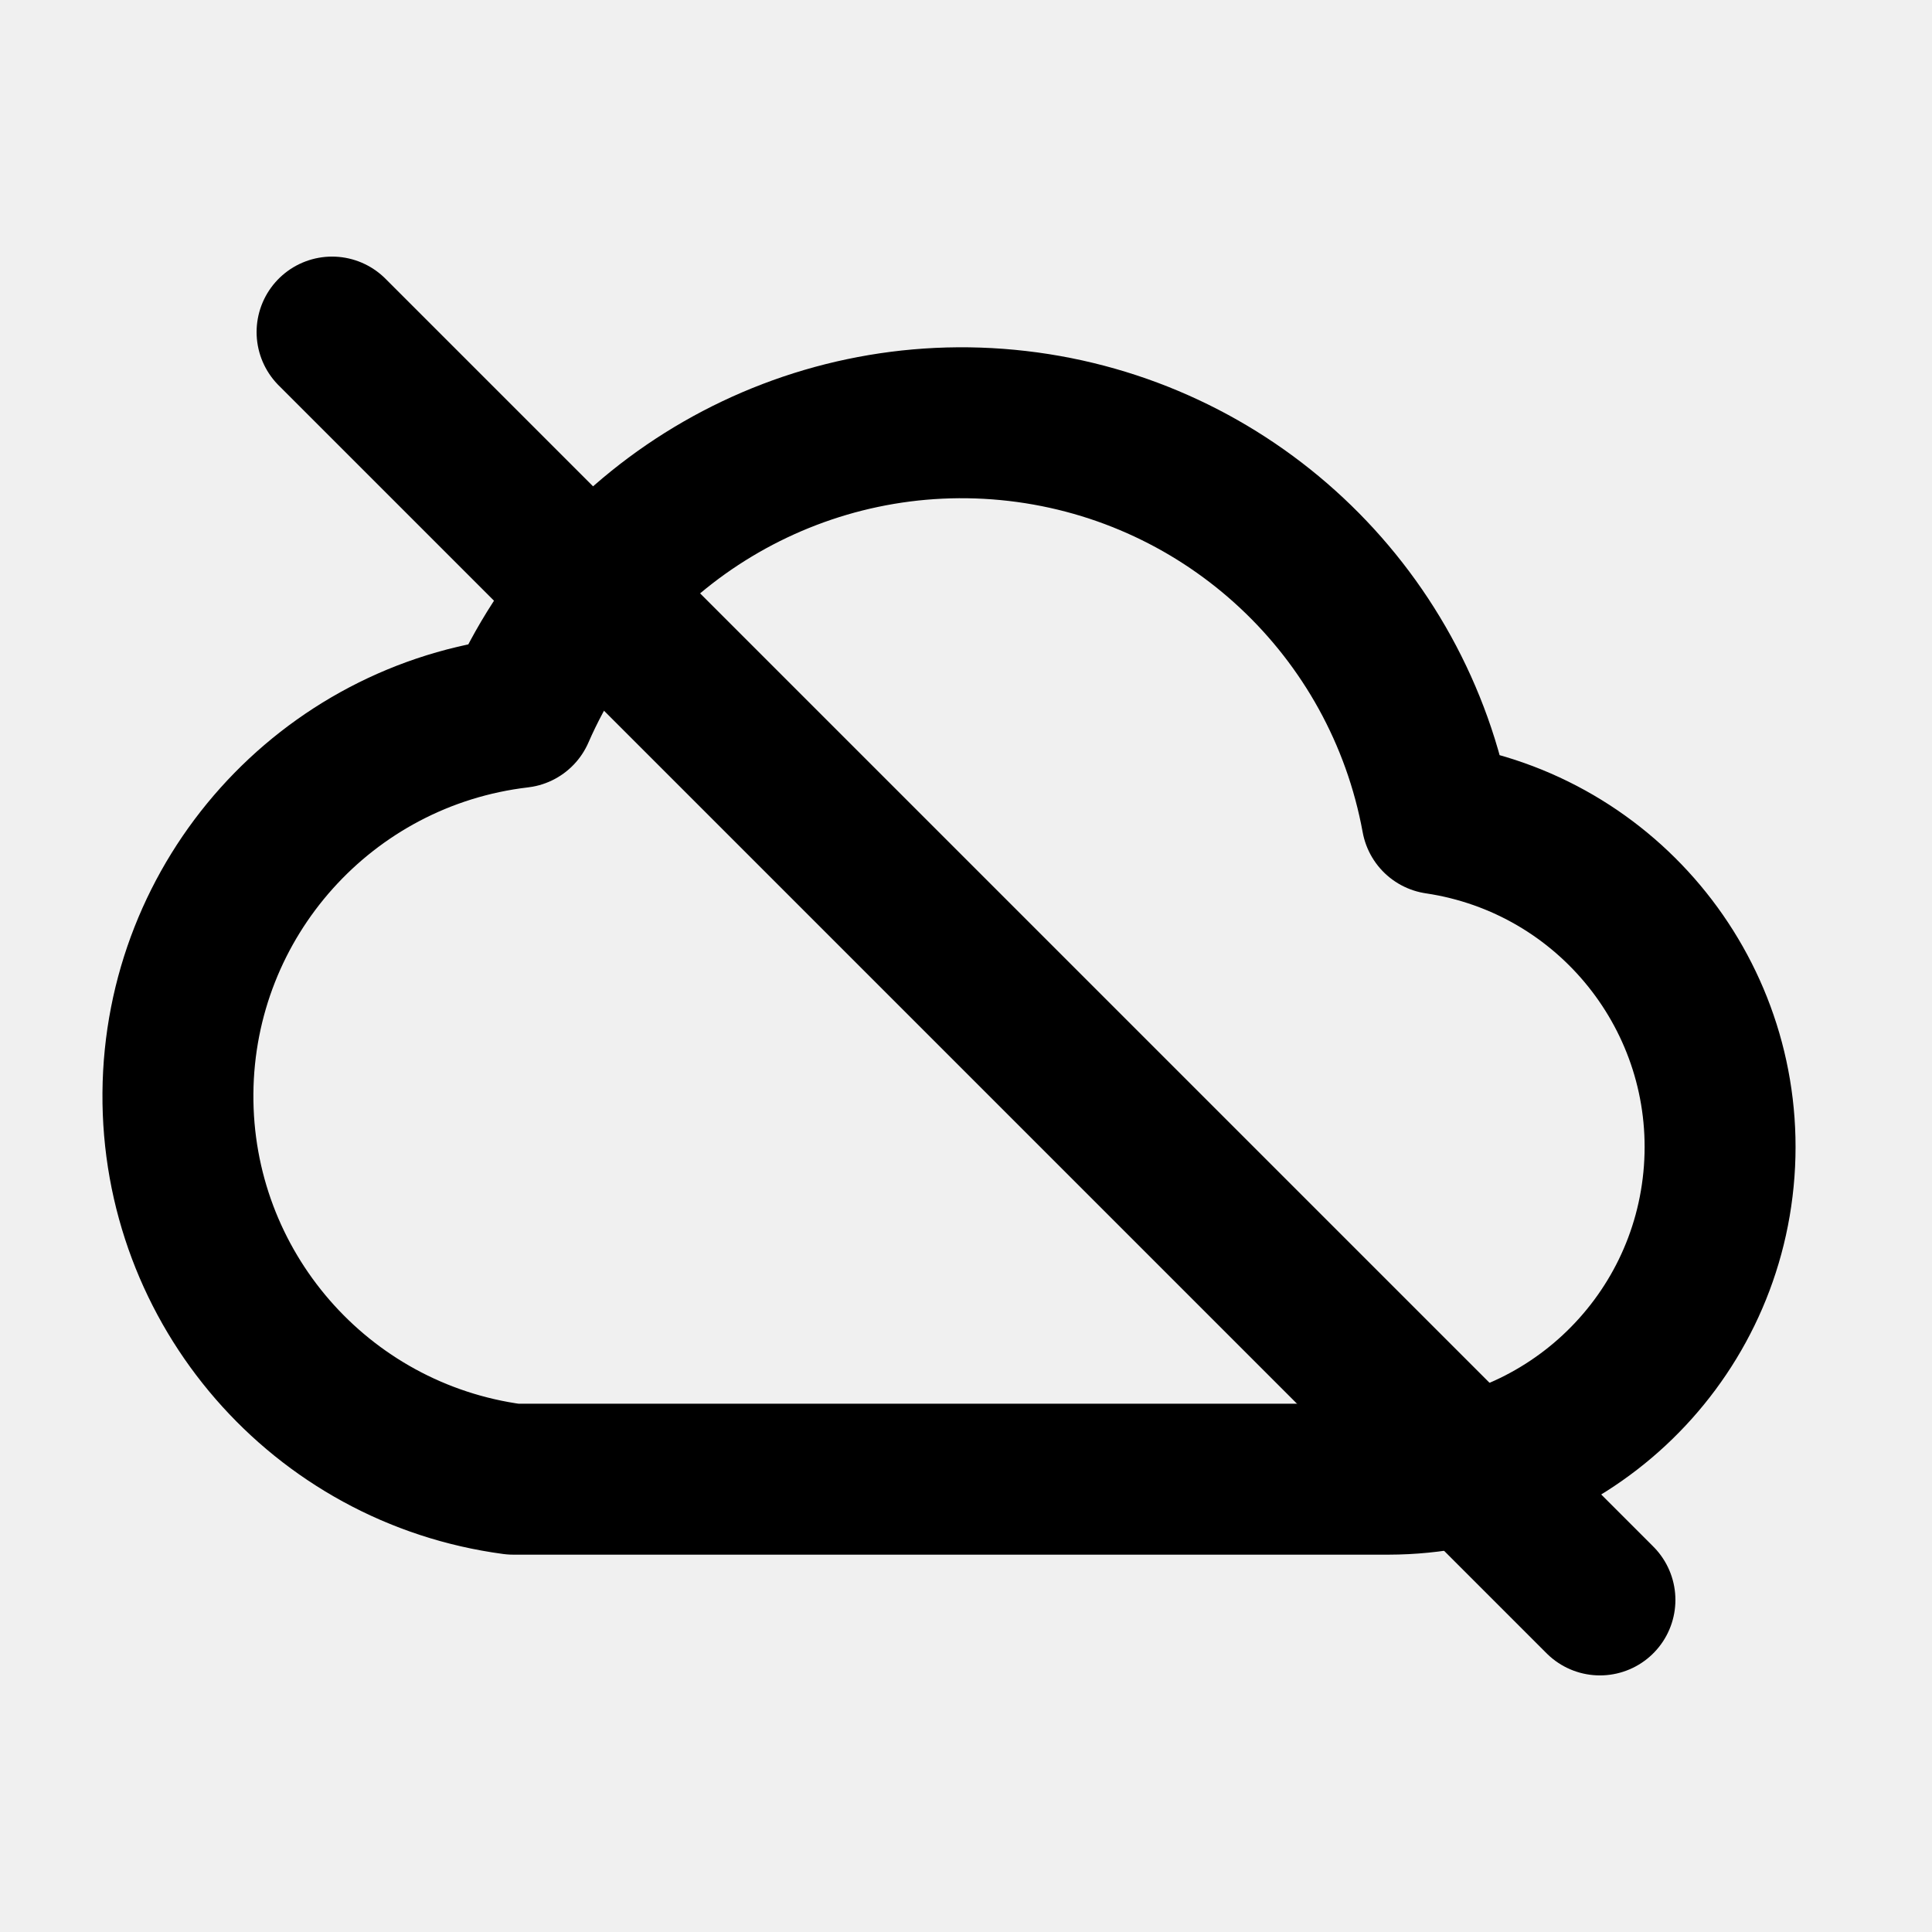
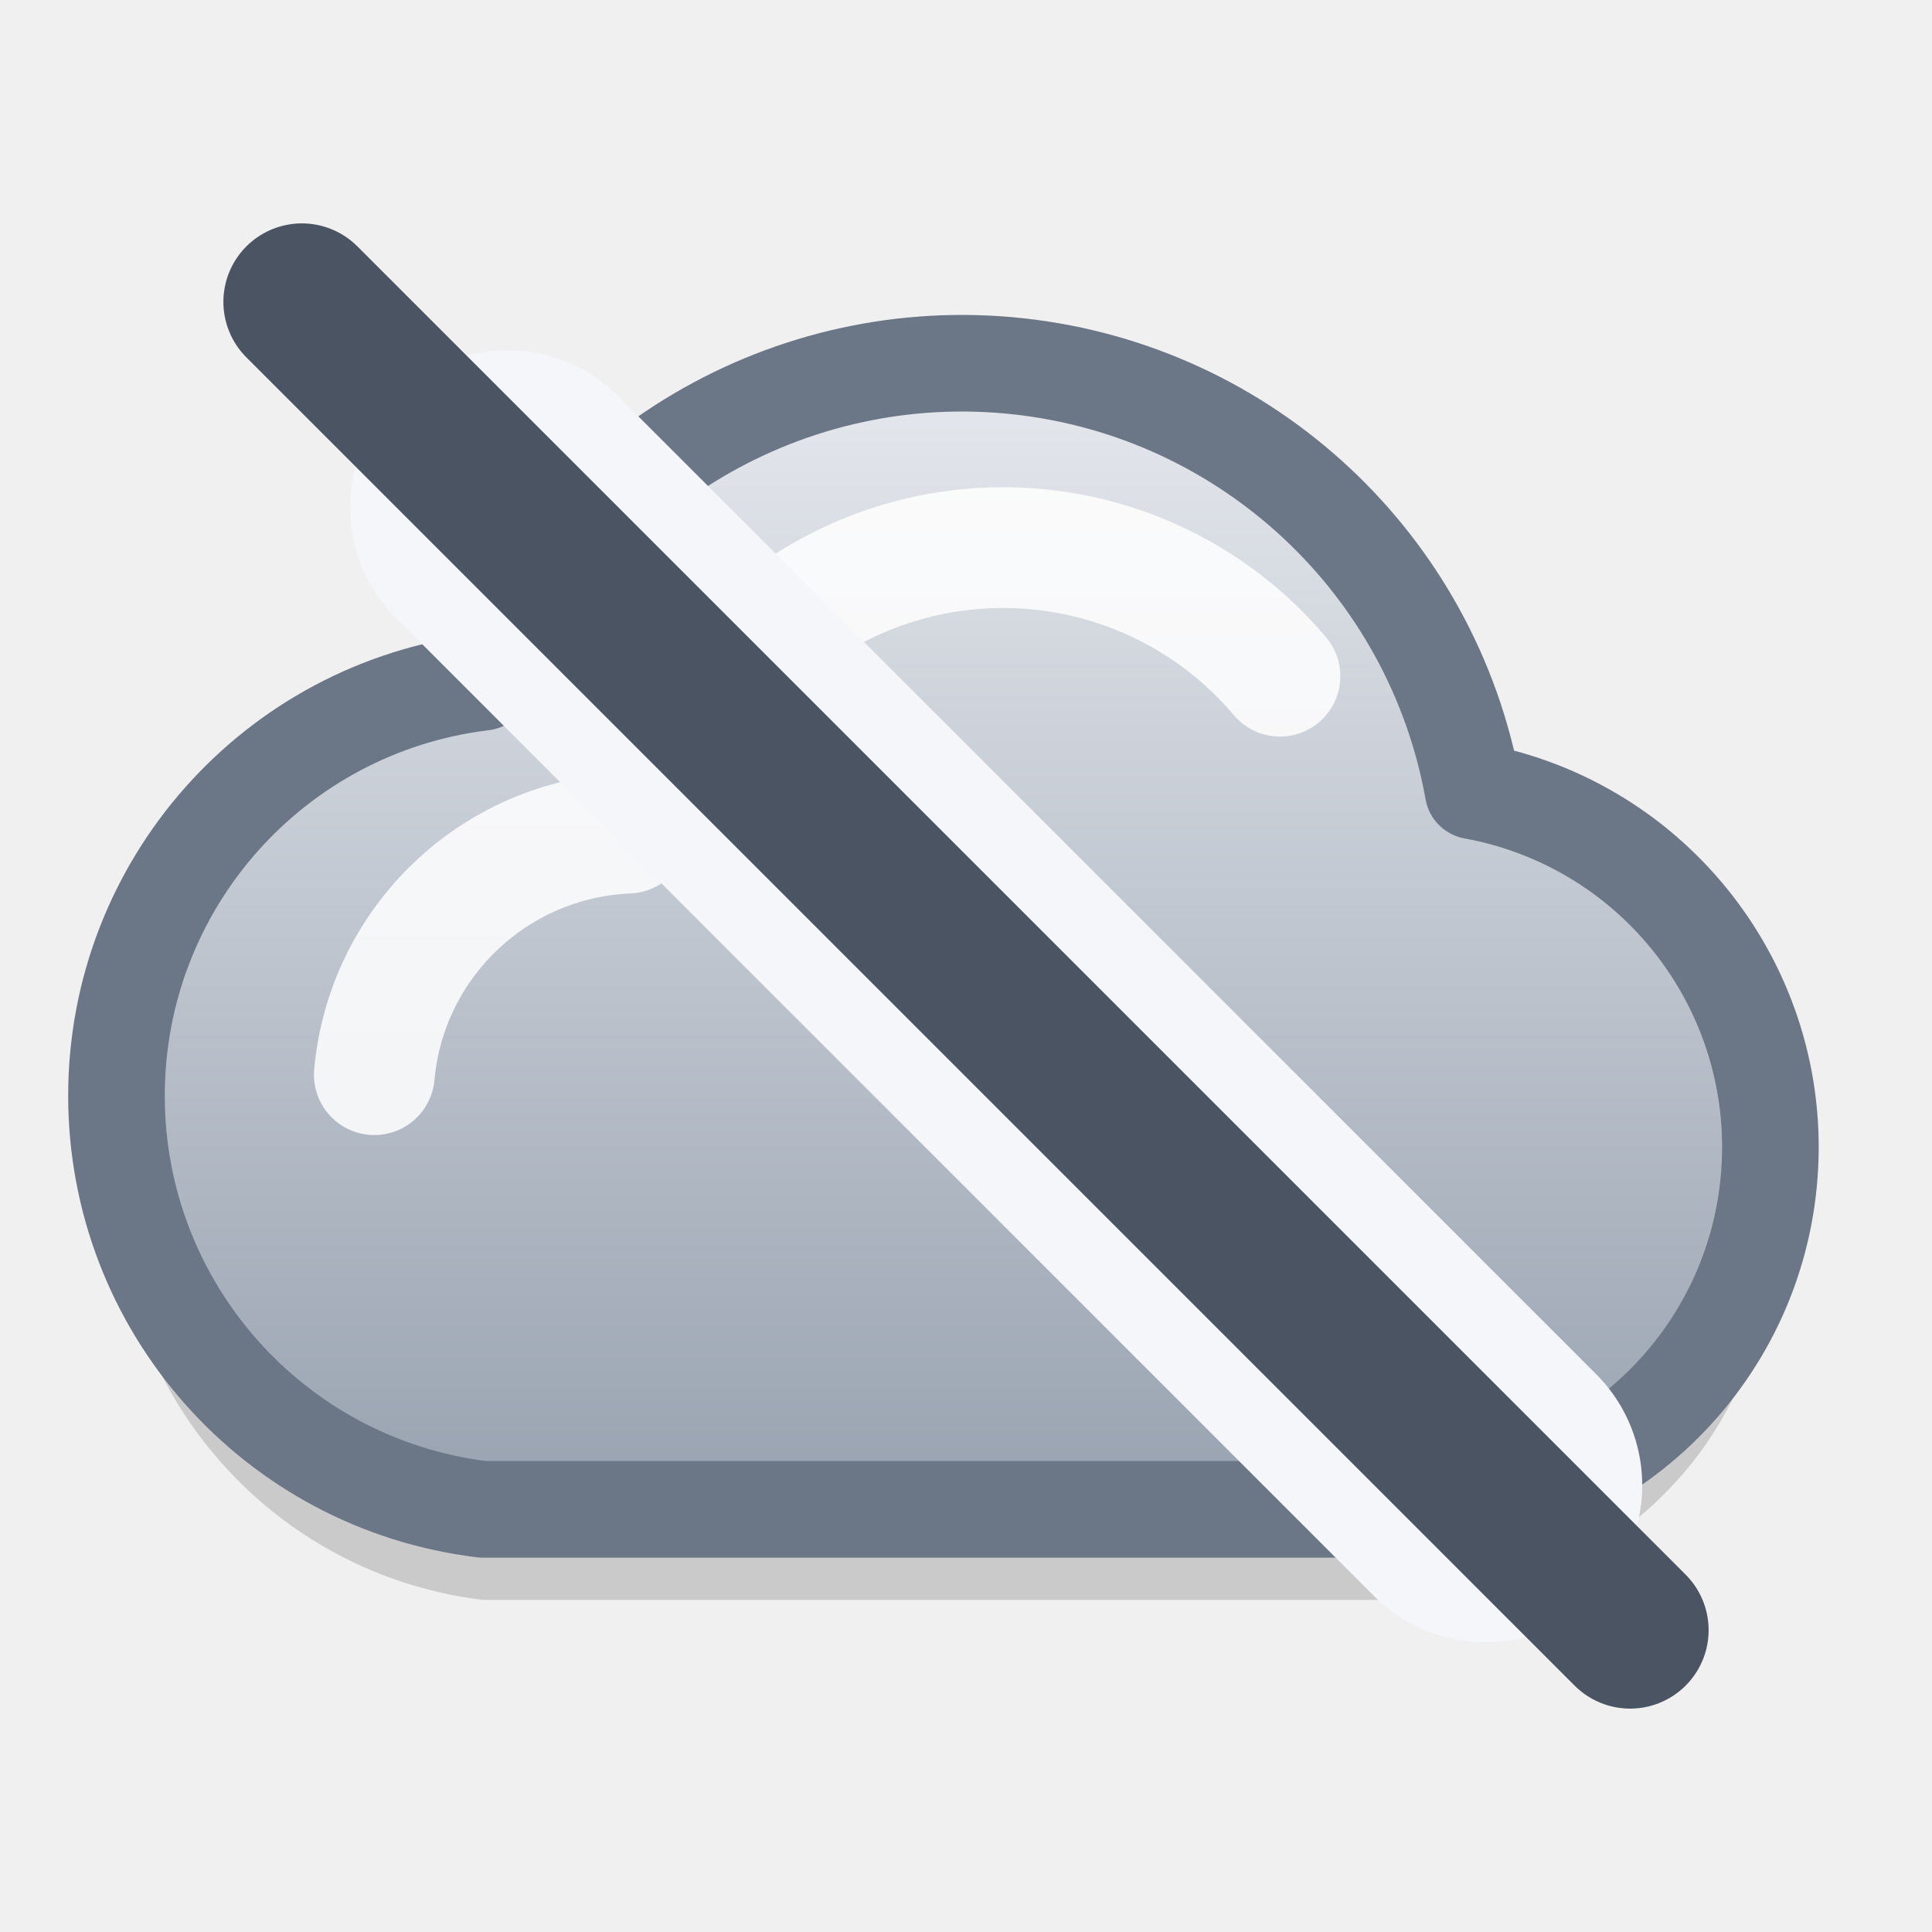
<svg xmlns="http://www.w3.org/2000/svg" viewBox="0 0 16 16">
-   <path d="M4.25 12.25H11.5A2.75 2.75 0 0 0 11.9 6.78A4 4 0 0 0 4.3 5.9A3.2 3.2 0 0 0 4.25 12.25Z" fill="none" stroke="currentColor" stroke-width="1.25" stroke-linejoin="round" />
-   <path d="M2.75 2.75L13.25 13.25" fill="none" stroke="currentColor" stroke-width="1.25" stroke-linecap="round" />
+   <defs>
+     <linearGradient id="g0" x2="0" y2="1">
+       <stop offset="0" stop-color="#e6e9ee" />
+       <stop offset="1" stop-color="#98a2b0" />
+     </linearGradient>
+   </defs>
+   <path d="M4 13.25H11.75A3 3 0 0 0 12.2 7.3A4.3 4.3 0 0 0 4 6.4A3.45 3.45 0 0 0 4 13.25Z" fill="#000000" fill-opacity="0.16" />
+   <path d="M4 12.5H11.75A3 3 0 0 0 12.2 6.55A4.3 4.3 0 0 0 4 5.65A3.45 3.45 0 0 0 4 12.5Z" fill="url(#g0)" stroke="#6b7686" stroke-width="0.8" stroke-linejoin="round" />
+   <path d="M3.1 8.9A2.2 2.2 0 0 1 5.2 6.9M6.2 5.4A3 3 0 0 1 10.6 5.6" fill="none" stroke="#ffffff" stroke-width="1" stroke-linecap="round" stroke-opacity="0.85" />
+   <path d="M4.2 4.2L12.3 12.3" fill="none" stroke="#f4f6fa" stroke-width="2.6" stroke-linecap="round" />
+   <path d="M2.5 2.5L13.5 13.5" fill="none" stroke="#4a5462" stroke-width="1.3" stroke-linecap="round" />
</svg>
